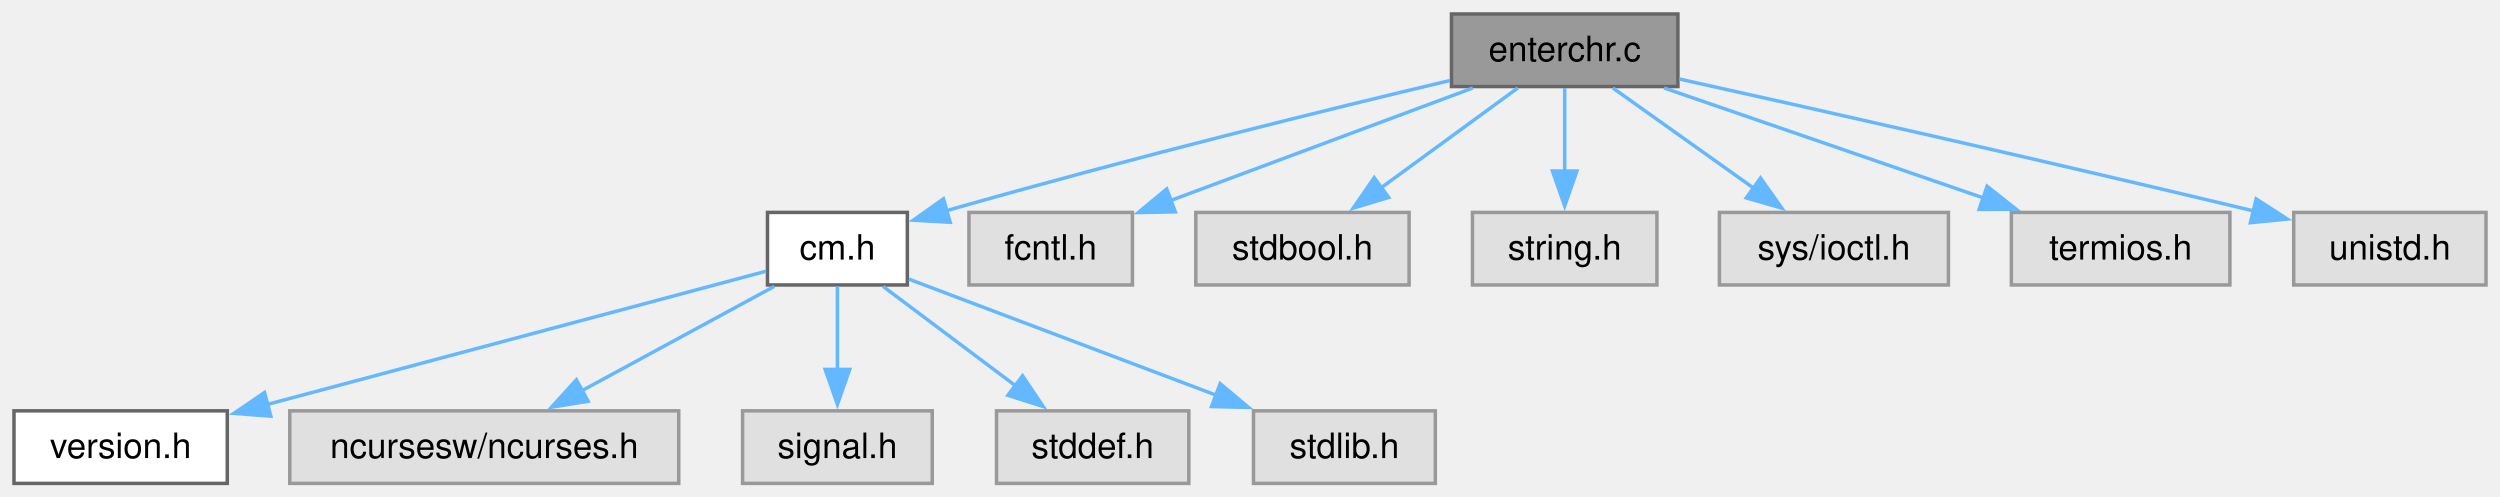
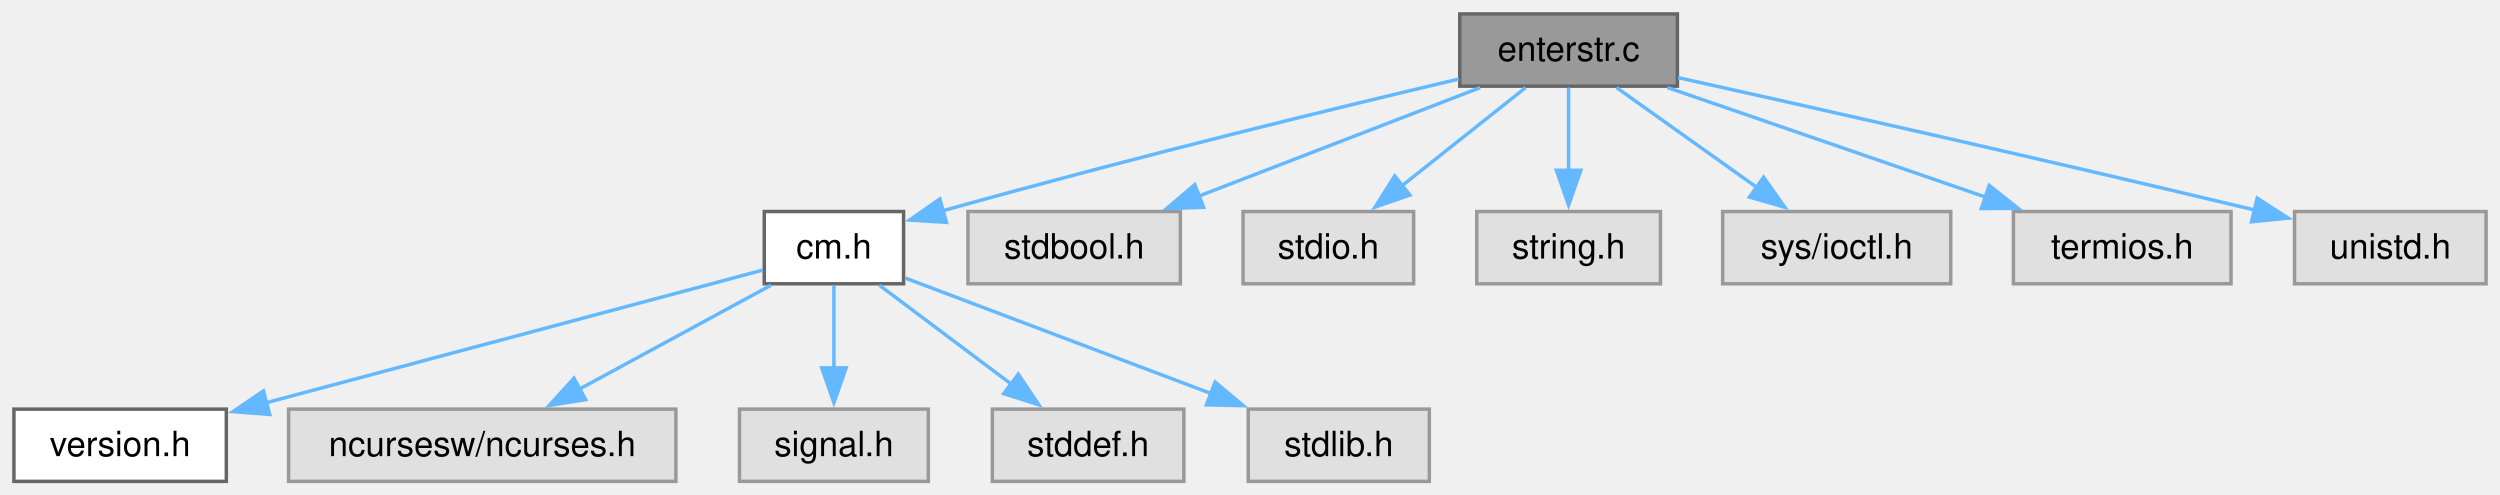
- <svg xmlns="http://www.w3.org/2000/svg" xmlns:xlink="http://www.w3.org/1999/xlink" width="715pt" height="142pt" viewBox="0.00 0.00 715.00 142.00">
+ <svg xmlns="http://www.w3.org/2000/svg" xmlns:xlink="http://www.w3.org/1999/xlink" width="718pt" height="142pt" viewBox="0.00 0.00 718.00 142.00">
  <g id="graph0" class="graph" transform="scale(1 1) rotate(0) translate(4 138.25)">
    <g id="Node000001" class="node">
      <g id="a_Node000001">
-         <a xlink:title="Enter a single character from keyboard.">
-           <polygon fill="#999999" stroke="#666666" points="475.88,-134.25 411.12,-134.25 411.12,-113.5 475.88,-113.5 475.88,-134.25" />
-           <text xml:space="preserve" text-anchor="middle" x="443.5" y="-120.75" font-family="Helvetica,sans-Serif" font-size="10.00">enterchr.c</text>
+         <a xlink:title="Enter a string from keyboard.">
+           <polygon fill="#999999" stroke="#666666" points="477.75,-134.25 415.25,-134.25 415.25,-113.5 477.75,-113.5 477.75,-134.25" />
+           <text xml:space="preserve" text-anchor="middle" x="446.5" y="-120.75" font-family="Helvetica,sans-Serif" font-size="10.00">enterstr.c</text>
        </a>
      </g>
    </g>
    <g id="Node000002" class="node">
      <g id="a_Node000002">
        <a xlink:href="../../d8/db9/a00725.html" target="_top" xlink:title="Headder for C-Menu API library, libcm.so.">
          <polygon fill="white" stroke="#666666" points="255.5,-77.5 215.5,-77.5 215.5,-56.75 255.5,-56.75 255.5,-77.5" />
          <text xml:space="preserve" text-anchor="middle" x="235.5" y="-64" font-family="Helvetica,sans-Serif" font-size="10.00">cm.h</text>
        </a>
      </g>
    </g>
    <g id="edge1_Node000001_Node000002" class="edge">
      <g id="a_edge1_Node000001_Node000002">
        <a xlink:title=" ">
-           <path fill="none" stroke="#63b8ff" d="M410.67,-115.22C376.82,-107.19 322.29,-93.84 266.52,-77.95" />
-           <polygon fill="#63b8ff" stroke="#63b8ff" points="267.76,-74.67 257.19,-75.27 265.83,-81.39 267.76,-74.67" />
+           <path fill="none" stroke="#63b8ff" d="M414.97,-115.55C380.86,-107.5 324.66,-93.87 266.64,-77.69" />
+           <polygon fill="#63b8ff" stroke="#63b8ff" points="267.82,-74.38 257.24,-75.05 265.92,-81.12 267.82,-74.38" />
        </a>
      </g>
    </g>
    <g id="Node000008" class="node">
      <g id="a_Node000008">
        <a xlink:title=" ">
-           <polygon fill="#e0e0e0" stroke="#999999" points="319.88,-77.5 273.12,-77.5 273.12,-56.75 319.88,-56.75 319.88,-77.5" />
-           <text xml:space="preserve" text-anchor="middle" x="296.5" y="-64" font-family="Helvetica,sans-Serif" font-size="10.00">fcntl.h</text>
+           <polygon fill="#e0e0e0" stroke="#999999" points="335,-77.5 274,-77.5 274,-56.75 335,-56.75 335,-77.5" />
+           <text xml:space="preserve" text-anchor="middle" x="304.5" y="-64" font-family="Helvetica,sans-Serif" font-size="10.00">stdbool.h</text>
        </a>
      </g>
    </g>
    <g id="edge7_Node000001_Node000008" class="edge">
      <g id="a_edge7_Node000001_Node000008">
        <a xlink:title=" ">
-           <path fill="none" stroke="#63b8ff" d="M417.22,-113.09C393.08,-104.1 357.17,-90.72 330.79,-80.9" />
-           <polygon fill="#63b8ff" stroke="#63b8ff" points="332.14,-77.66 321.54,-77.45 329.69,-84.22 332.14,-77.66" />
+           <path fill="none" stroke="#63b8ff" d="M421.11,-113.09C398.6,-104.41 365.47,-91.63 340.27,-81.92" />
+           <polygon fill="#63b8ff" stroke="#63b8ff" points="341.67,-78.7 331.08,-78.37 339.15,-85.24 341.67,-78.7" />
        </a>
      </g>
    </g>
    <g id="Node000009" class="node">
      <g id="a_Node000009">
        <a xlink:title=" ">
-           <polygon fill="#e0e0e0" stroke="#999999" points="399,-77.5 338,-77.5 338,-56.75 399,-56.75 399,-77.5" />
-           <text xml:space="preserve" text-anchor="middle" x="368.5" y="-64" font-family="Helvetica,sans-Serif" font-size="10.00">stdbool.h</text>
+           <polygon fill="#e0e0e0" stroke="#999999" points="402,-77.5 353,-77.5 353,-56.75 402,-56.75 402,-77.5" />
+           <text xml:space="preserve" text-anchor="middle" x="377.5" y="-64" font-family="Helvetica,sans-Serif" font-size="10.00">stdio.h</text>
        </a>
      </g>
    </g>
    <g id="edge8_Node000001_Node000009" class="edge">
      <g id="a_edge8_Node000001_Node000009">
        <a xlink:title=" ">
-           <path fill="none" stroke="#63b8ff" d="M430.09,-113.09C419.21,-105.15 403.64,-93.78 390.88,-84.46" />
-           <polygon fill="#63b8ff" stroke="#63b8ff" points="393.16,-81.79 383.01,-78.72 389.03,-87.44 393.16,-81.79" />
+           <path fill="none" stroke="#63b8ff" d="M434.16,-113.09C424.25,-105.22 410.11,-94 398.44,-84.74" />
+           <polygon fill="#63b8ff" stroke="#63b8ff" points="400.92,-82.24 390.91,-78.77 396.57,-87.73 400.92,-82.24" />
        </a>
      </g>
    </g>
    <g id="Node000010" class="node">
      <g id="a_Node000010">
        <a xlink:title=" ">
-           <polygon fill="#e0e0e0" stroke="#999999" points="469.88,-77.5 417.12,-77.5 417.12,-56.75 469.88,-56.75 469.88,-77.5" />
-           <text xml:space="preserve" text-anchor="middle" x="443.5" y="-64" font-family="Helvetica,sans-Serif" font-size="10.00">string.h</text>
+           <polygon fill="#e0e0e0" stroke="#999999" points="472.88,-77.5 420.12,-77.5 420.12,-56.75 472.88,-56.75 472.88,-77.5" />
+           <text xml:space="preserve" text-anchor="middle" x="446.5" y="-64" font-family="Helvetica,sans-Serif" font-size="10.00">string.h</text>
        </a>
      </g>
    </g>
    <g id="edge9_Node000001_Node000010" class="edge">
      <g id="a_edge9_Node000001_Node000010">
        <a xlink:title=" ">
-           <path fill="none" stroke="#63b8ff" d="M443.5,-113.09C443.5,-106.47 443.5,-97.47 443.5,-89.27" />
-           <polygon fill="#63b8ff" stroke="#63b8ff" points="447,-89.34 443.5,-79.34 440,-89.34 447,-89.34" />
+           <path fill="none" stroke="#63b8ff" d="M446.5,-113.09C446.5,-106.47 446.5,-97.47 446.5,-89.27" />
+           <polygon fill="#63b8ff" stroke="#63b8ff" points="450,-89.34 446.5,-79.34 443,-89.34 450,-89.34" />
        </a>
      </g>
    </g>
    <g id="Node000011" class="node">
      <g id="a_Node000011">
        <a xlink:title=" ">
-           <polygon fill="#e0e0e0" stroke="#999999" points="553.25,-77.5 487.75,-77.5 487.75,-56.75 553.25,-56.75 553.25,-77.5" />
-           <text xml:space="preserve" text-anchor="middle" x="520.5" y="-64" font-family="Helvetica,sans-Serif" font-size="10.00">sys/ioctl.h</text>
+           <polygon fill="#e0e0e0" stroke="#999999" points="556.25,-77.5 490.75,-77.5 490.75,-56.75 556.25,-56.75 556.25,-77.5" />
+           <text xml:space="preserve" text-anchor="middle" x="523.5" y="-64" font-family="Helvetica,sans-Serif" font-size="10.00">sys/ioctl.h</text>
        </a>
      </g>
    </g>
    <g id="edge10_Node000001_Node000011" class="edge">
      <g id="a_edge10_Node000001_Node000011">
        <a xlink:title=" ">
-           <path fill="none" stroke="#63b8ff" d="M457.27,-113.09C468.43,-105.15 484.42,-93.78 497.52,-84.46" />
-           <polygon fill="#63b8ff" stroke="#63b8ff" points="499.5,-87.35 505.62,-78.71 495.44,-81.65 499.5,-87.35" />
+           <path fill="none" stroke="#63b8ff" d="M460.27,-113.09C471.43,-105.15 487.42,-93.78 500.52,-84.46" />
+           <polygon fill="#63b8ff" stroke="#63b8ff" points="502.5,-87.35 508.62,-78.71 498.44,-81.65 502.5,-87.35" />
        </a>
      </g>
    </g>
    <g id="Node000012" class="node">
      <g id="a_Node000012">
        <a xlink:title=" ">
-           <polygon fill="#e0e0e0" stroke="#999999" points="633.75,-77.5 571.25,-77.5 571.25,-56.75 633.75,-56.75 633.75,-77.5" />
-           <text xml:space="preserve" text-anchor="middle" x="602.5" y="-64" font-family="Helvetica,sans-Serif" font-size="10.00">termios.h</text>
+           <polygon fill="#e0e0e0" stroke="#999999" points="636.75,-77.5 574.25,-77.5 574.25,-56.75 636.75,-56.75 636.75,-77.5" />
+           <text xml:space="preserve" text-anchor="middle" x="605.5" y="-64" font-family="Helvetica,sans-Serif" font-size="10.00">termios.h</text>
        </a>
      </g>
    </g>
    <g id="edge11_Node000001_Node000012" class="edge">
      <g id="a_edge11_Node000001_Node000012">
        <a xlink:title=" ">
-           <path fill="none" stroke="#63b8ff" d="M471.93,-113.09C497.4,-104.32 535,-91.37 563.32,-81.62" />
-           <polygon fill="#63b8ff" stroke="#63b8ff" points="564.31,-84.98 572.62,-78.41 562.03,-78.36 564.31,-84.98" />
+           <path fill="none" stroke="#63b8ff" d="M474.93,-113.09C500.4,-104.32 538,-91.37 566.32,-81.62" />
+           <polygon fill="#63b8ff" stroke="#63b8ff" points="567.31,-84.98 575.62,-78.41 565.03,-78.36 567.31,-84.98" />
        </a>
      </g>
    </g>
    <g id="Node000013" class="node">
      <g id="a_Node000013">
        <a xlink:title=" ">
-           <polygon fill="#e0e0e0" stroke="#999999" points="707,-77.5 652,-77.5 652,-56.75 707,-56.75 707,-77.5" />
-           <text xml:space="preserve" text-anchor="middle" x="679.5" y="-64" font-family="Helvetica,sans-Serif" font-size="10.00">unistd.h</text>
+           <polygon fill="#e0e0e0" stroke="#999999" points="710,-77.5 655,-77.5 655,-56.75 710,-56.75 710,-77.5" />
+           <text xml:space="preserve" text-anchor="middle" x="682.5" y="-64" font-family="Helvetica,sans-Serif" font-size="10.00">unistd.h</text>
        </a>
      </g>
    </g>
    <g id="edge12_Node000001_Node000013" class="edge">
      <g id="a_edge12_Node000001_Node000013">
        <a xlink:title=" ">
-           <path fill="none" stroke="#63b8ff" d="M476.3,-115.65C513.64,-107.37 576.72,-93.21 640.56,-77.92" />
-           <polygon fill="#63b8ff" stroke="#63b8ff" points="641.26,-81.35 650.17,-75.61 639.62,-74.55 641.26,-81.35" />
+           <path fill="none" stroke="#63b8ff" d="M477.92,-115.96C515.11,-107.71 579.2,-93.34 643.84,-77.86" />
+           <polygon fill="#63b8ff" stroke="#63b8ff" points="644.26,-81.35 653.17,-75.61 642.62,-74.55 644.26,-81.35" />
        </a>
      </g>
    </g>
    <g id="Node000003" class="node">
      <g id="a_Node000003">
        <a xlink:href="../../df/d3b/a00728.html" target="_top" xlink:title=" ">
          <polygon fill="white" stroke="#666666" points="61,-20.75 0,-20.75 0,0 61,0 61,-20.75" />
          <text xml:space="preserve" text-anchor="middle" x="30.5" y="-7.25" font-family="Helvetica,sans-Serif" font-size="10.00">version.h</text>
        </a>
      </g>
    </g>
    <g id="edge2_Node000002_Node000003" class="edge">
      <g id="a_edge2_Node000002_Node000003">
        <a xlink:title=" ">
          <path fill="none" stroke="#63b8ff" d="M215.09,-60.68C182,-51.84 115.95,-34.2 72.49,-22.59" />
          <polygon fill="#63b8ff" stroke="#63b8ff" points="73.45,-19.22 62.89,-20.03 71.65,-25.99 73.45,-19.22" />
        </a>
      </g>
    </g>
    <g id="Node000004" class="node">
      <g id="a_Node000004">
        <a xlink:title=" ">
          <polygon fill="#e0e0e0" stroke="#999999" points="190.12,-20.75 78.88,-20.75 78.88,0 190.12,0 190.12,-20.75" />
          <text xml:space="preserve" text-anchor="middle" x="134.5" y="-7.25" font-family="Helvetica,sans-Serif" font-size="10.00">ncursesw/ncurses.h</text>
        </a>
      </g>
    </g>
    <g id="edge3_Node000002_Node000004" class="edge">
      <g id="a_edge3_Node000002_Node000004">
        <a xlink:title=" ">
          <path fill="none" stroke="#63b8ff" d="M217.44,-56.34C202.08,-48.01 179.76,-35.91 162.14,-26.36" />
          <polygon fill="#63b8ff" stroke="#63b8ff" points="164.19,-23.49 153.73,-21.8 160.85,-29.64 164.19,-23.49" />
        </a>
      </g>
    </g>
    <g id="Node000005" class="node">
      <g id="a_Node000005">
        <a xlink:title=" ">
          <polygon fill="#e0e0e0" stroke="#999999" points="262.62,-20.75 208.38,-20.75 208.38,0 262.62,0 262.62,-20.75" />
          <text xml:space="preserve" text-anchor="middle" x="235.5" y="-7.25" font-family="Helvetica,sans-Serif" font-size="10.00">signal.h</text>
        </a>
      </g>
    </g>
    <g id="edge4_Node000002_Node000005" class="edge">
      <g id="a_edge4_Node000002_Node000005">
        <a xlink:title=" ">
          <path fill="none" stroke="#63b8ff" d="M235.5,-56.34C235.5,-49.72 235.5,-40.72 235.5,-32.52" />
          <polygon fill="#63b8ff" stroke="#63b8ff" points="239,-32.59 235.5,-22.59 232,-32.59 239,-32.59" />
        </a>
      </g>
    </g>
    <g id="Node000006" class="node">
      <g id="a_Node000006">
        <a xlink:title=" ">
          <polygon fill="#e0e0e0" stroke="#999999" points="336,-20.75 281,-20.75 281,0 336,0 336,-20.75" />
          <text xml:space="preserve" text-anchor="middle" x="308.5" y="-7.25" font-family="Helvetica,sans-Serif" font-size="10.00">stddef.h</text>
        </a>
      </g>
    </g>
    <g id="edge5_Node000002_Node000006" class="edge">
      <g id="a_edge5_Node000002_Node000006">
        <a xlink:title=" ">
          <path fill="none" stroke="#63b8ff" d="M248.55,-56.34C259.14,-48.4 274.29,-37.03 286.72,-27.71" />
          <polygon fill="#63b8ff" stroke="#63b8ff" points="288.45,-30.79 294.35,-21.99 284.25,-25.19 288.45,-30.79" />
        </a>
      </g>
    </g>
    <g id="Node000007" class="node">
      <g id="a_Node000007">
        <a xlink:title=" ">
          <polygon fill="#e0e0e0" stroke="#999999" points="406.5,-20.75 354.5,-20.75 354.5,0 406.5,0 406.5,-20.75" />
          <text xml:space="preserve" text-anchor="middle" x="380.5" y="-7.25" font-family="Helvetica,sans-Serif" font-size="10.00">stdlib.h</text>
        </a>
      </g>
    </g>
    <g id="edge6_Node000002_Node000007" class="edge">
      <g id="a_edge6_Node000002_Node000007">
        <a xlink:title=" ">
          <path fill="none" stroke="#63b8ff" d="M255.97,-58.4C278.78,-49.78 316.12,-35.69 343.97,-25.17" />
          <polygon fill="#63b8ff" stroke="#63b8ff" points="344.97,-28.53 353.09,-21.73 342.49,-21.98 344.97,-28.53" />
        </a>
      </g>
    </g>
  </g>
</svg>
